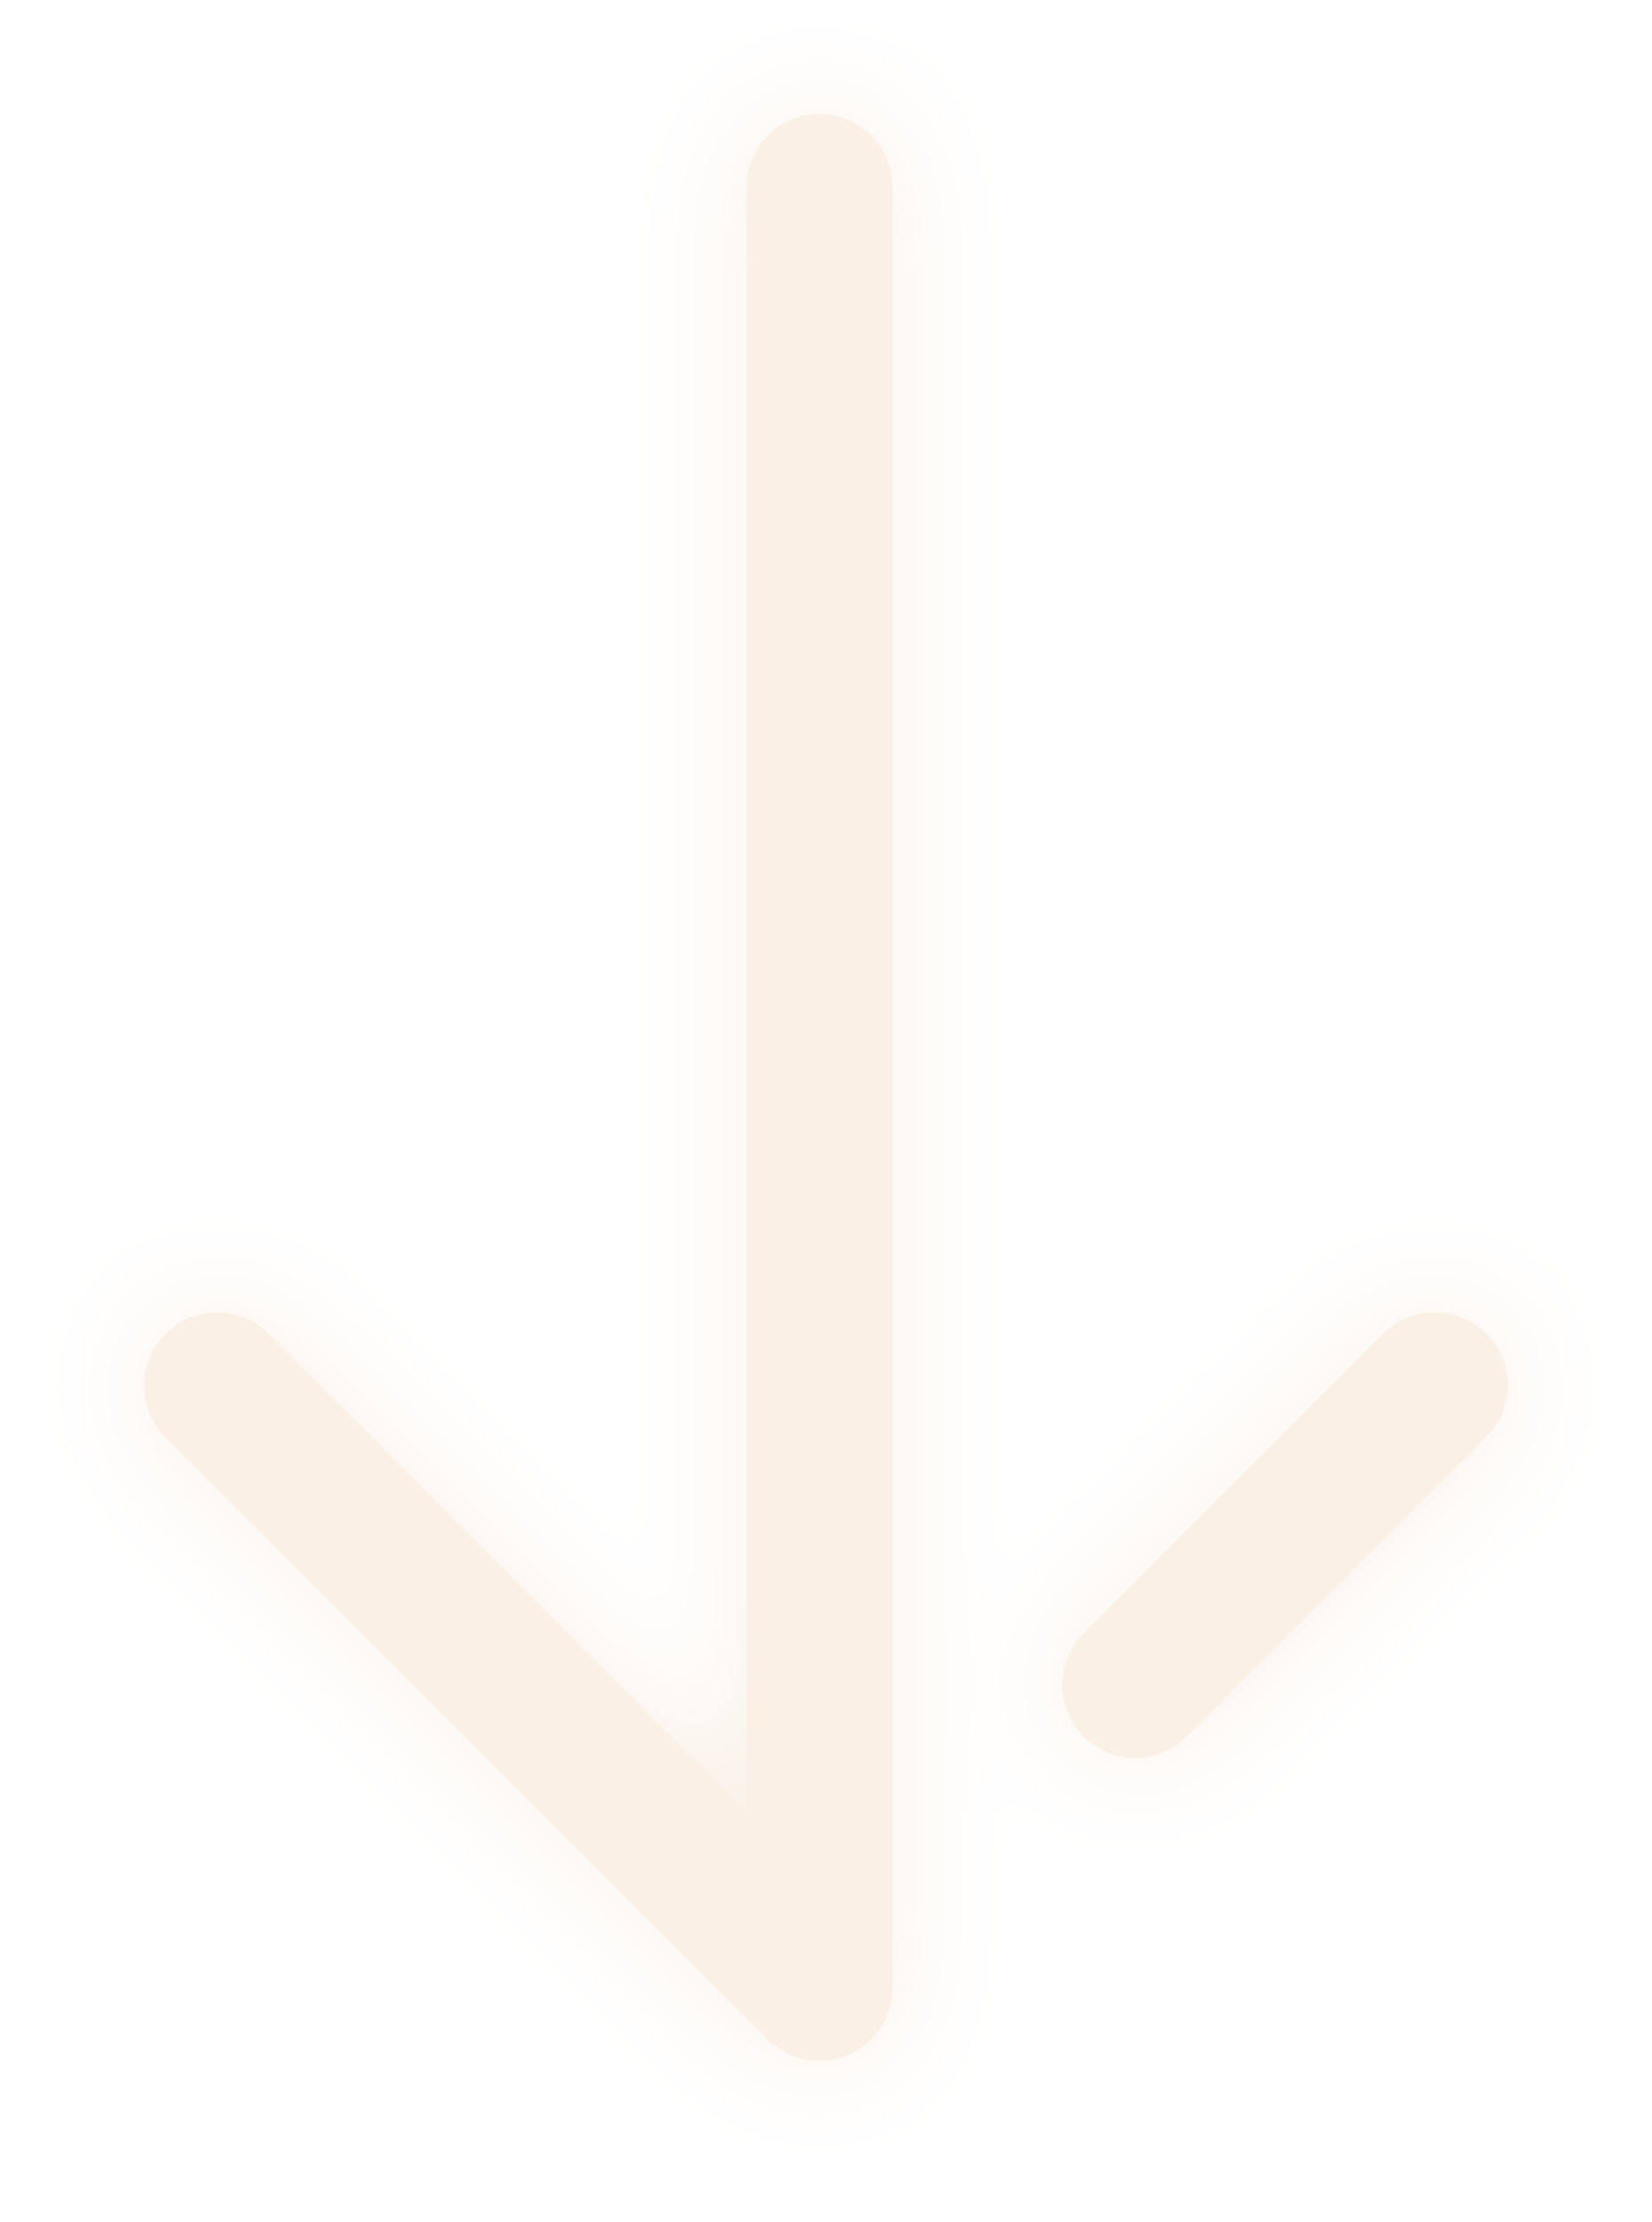
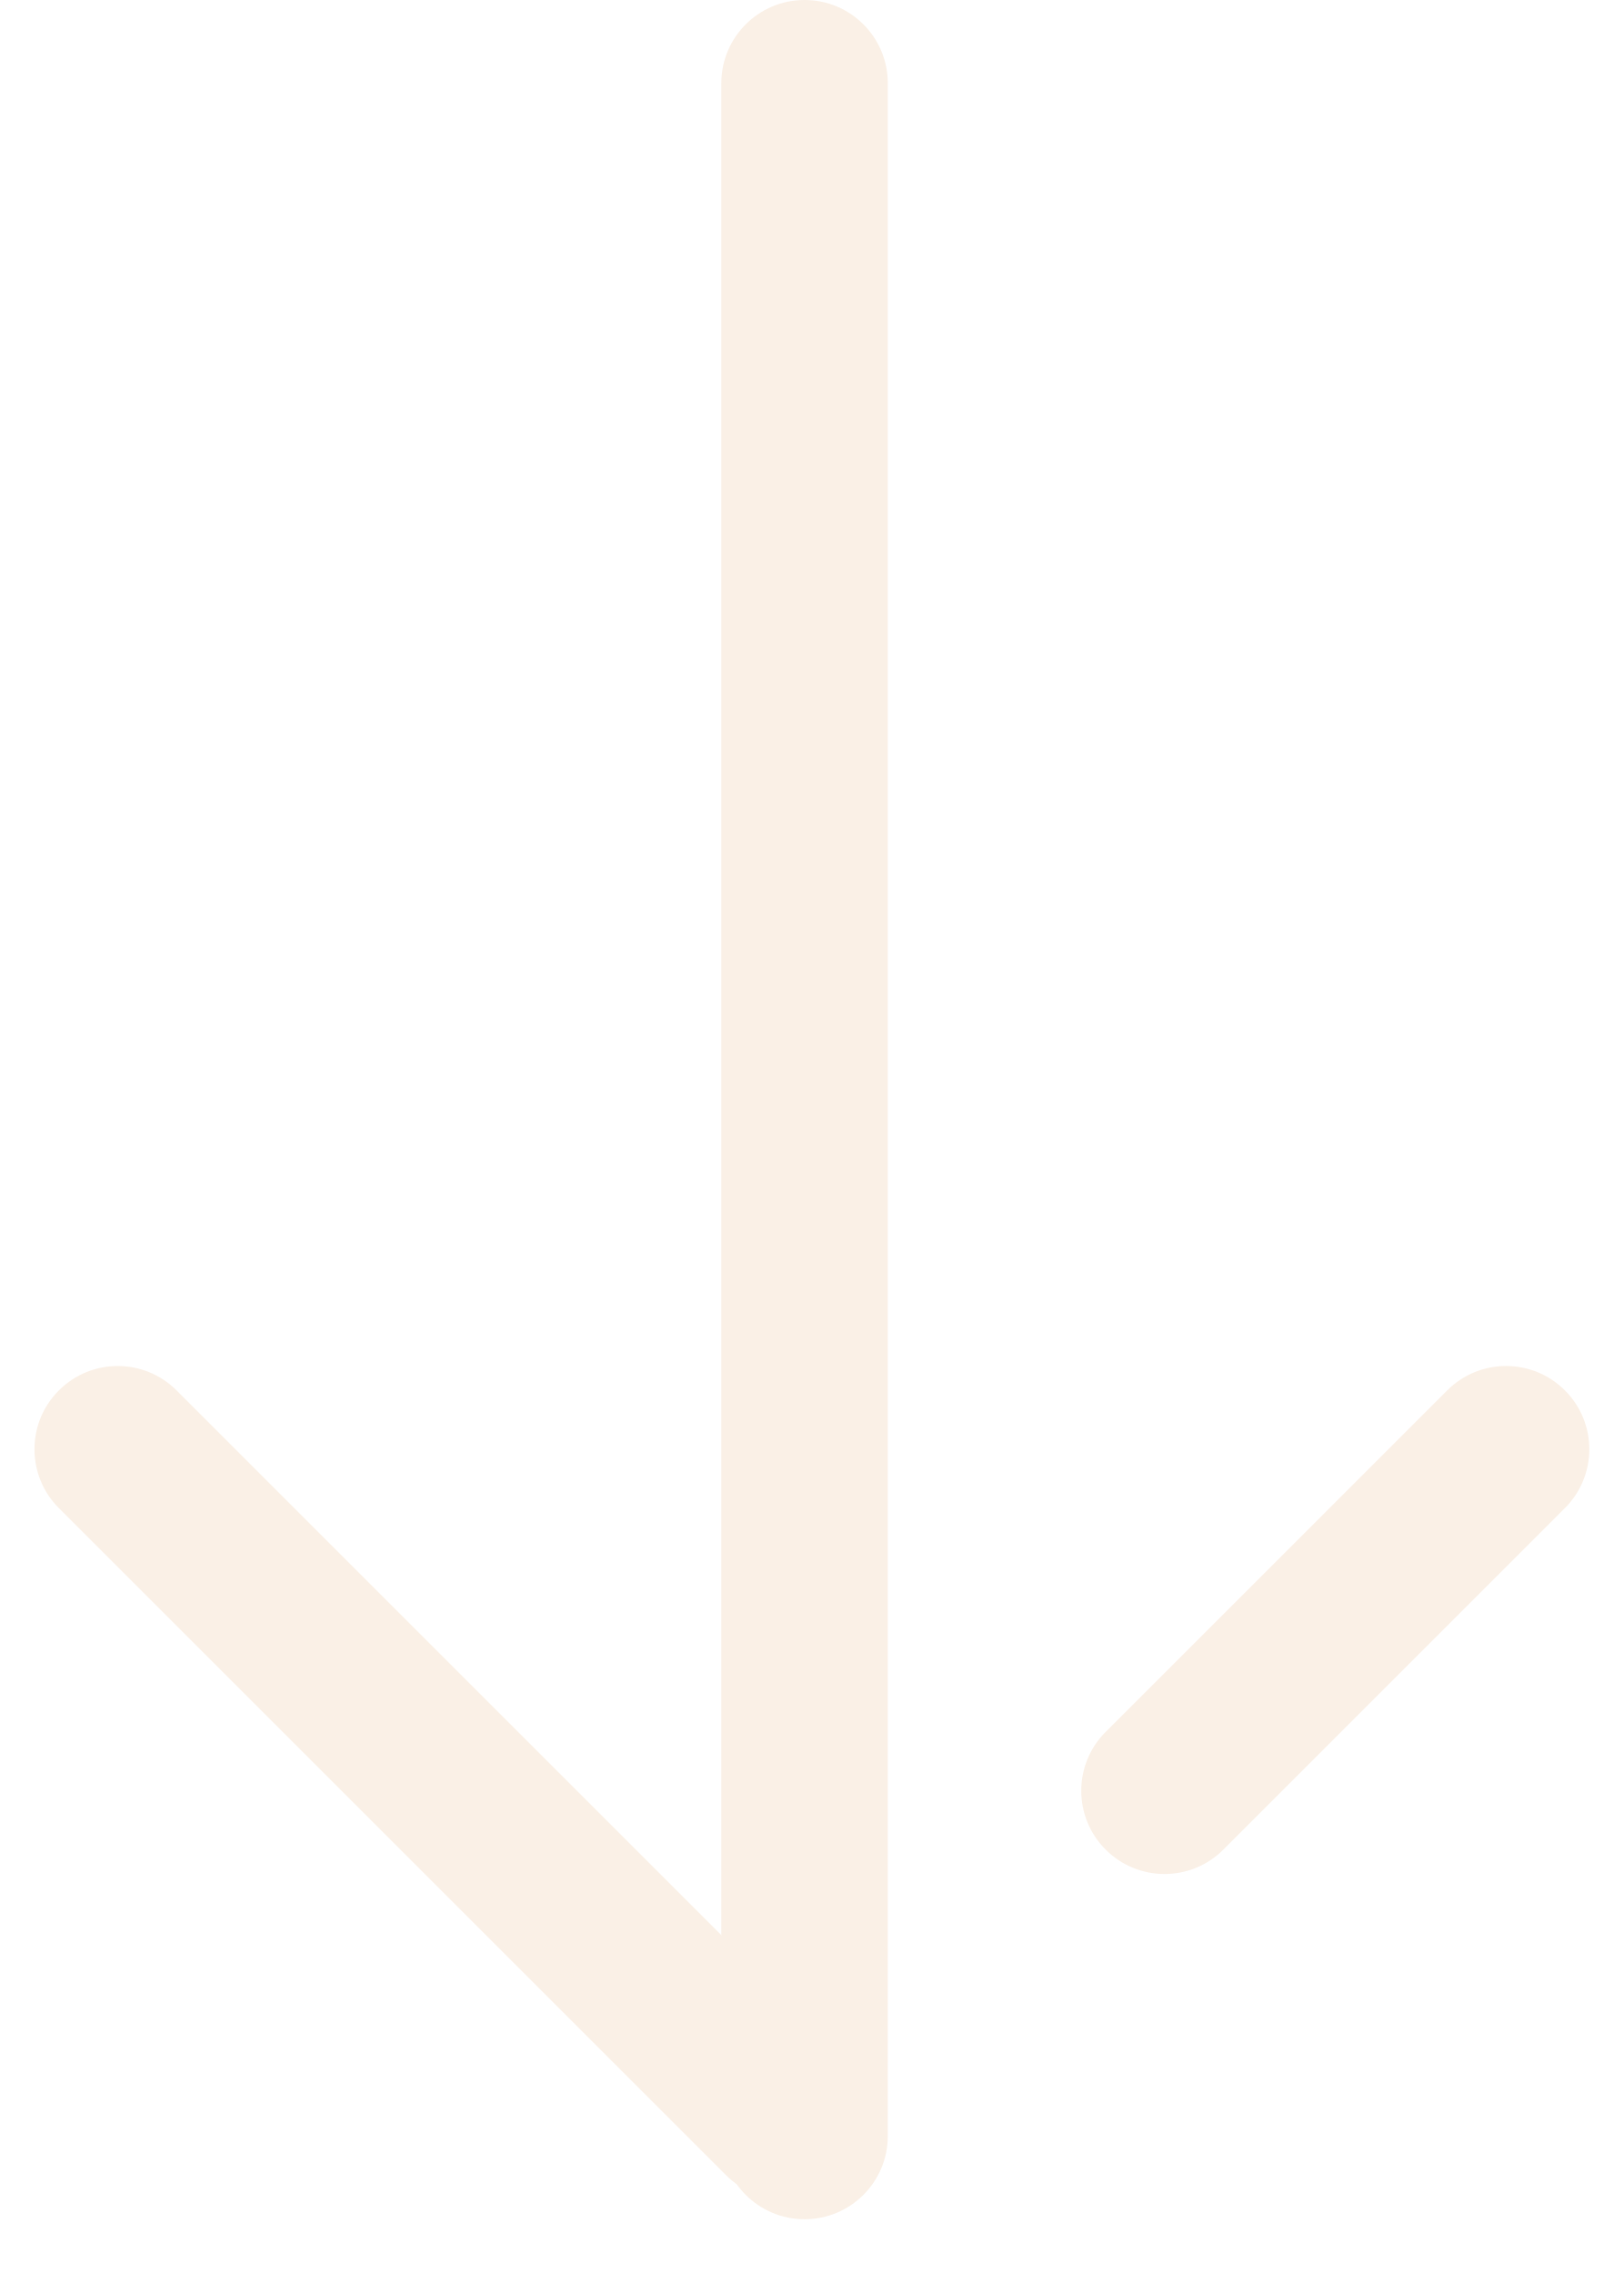
- <svg xmlns="http://www.w3.org/2000/svg" width="29" height="39" viewBox="0 0 29 39" fill="none">
-   <g filter="url(#filter0_d)">
-     <rect x="13.106" y="2" width="2.563" height="34.172" rx="1.281" fill="#FAF0E6" />
-     <rect x="2" y="24.316" width="2.563" height="17.086" rx="1.281" transform="rotate(-45 2 24.3157)" fill="#FAF0E6" />
-     <rect x="25.188" y="22.503" width="2.563" height="10" rx="1.281" transform="rotate(45 25.1877 22.5034)" fill="#FAF0E6" />
-   </g>
-   <defs>
-     <filter id="filter0_d" x="0" y="0" width="29" height="38.397" filterUnits="userSpaceOnUse" color-interpolation-filters="sRGB">
-       <feFlood flood-opacity="0" result="BackgroundImageFix" />
-       <feColorMatrix in="SourceAlpha" type="matrix" values="0 0 0 0 0 0 0 0 0 0 0 0 0 0 0 0 0 0 127 0" />
-       <feOffset />
-       <feGaussianBlur stdDeviation="1" />
-       <feColorMatrix type="matrix" values="0 0 0 0 0.98 0 0 0 0 0.941 0 0 0 0 0.902 0 0 0 1 0" />
-       <feBlend mode="normal" in2="BackgroundImageFix" result="effect1_dropShadow" />
-       <feBlend mode="normal" in="SourceGraphic" in2="effect1_dropShadow" result="shape" />
-     </filter>
-   </defs>
+ <svg xmlns="http://www.w3.org/2000/svg" width="25" height="35" viewBox="0 0 25 35" fill="none">
+   <rect x="11.106" width="2.563" height="34.172" rx="1.281" fill="#FAF0E6" />
+   <rect y="22.316" width="2.563" height="17.086" rx="1.281" transform="rotate(-45 0 22.3157)" fill="#FAF0E6" />
+   <rect x="23.188" y="20.503" width="2.563" height="10" rx="1.281" transform="rotate(45 23.1877 20.5034)" fill="#FAF0E6" />
</svg>
